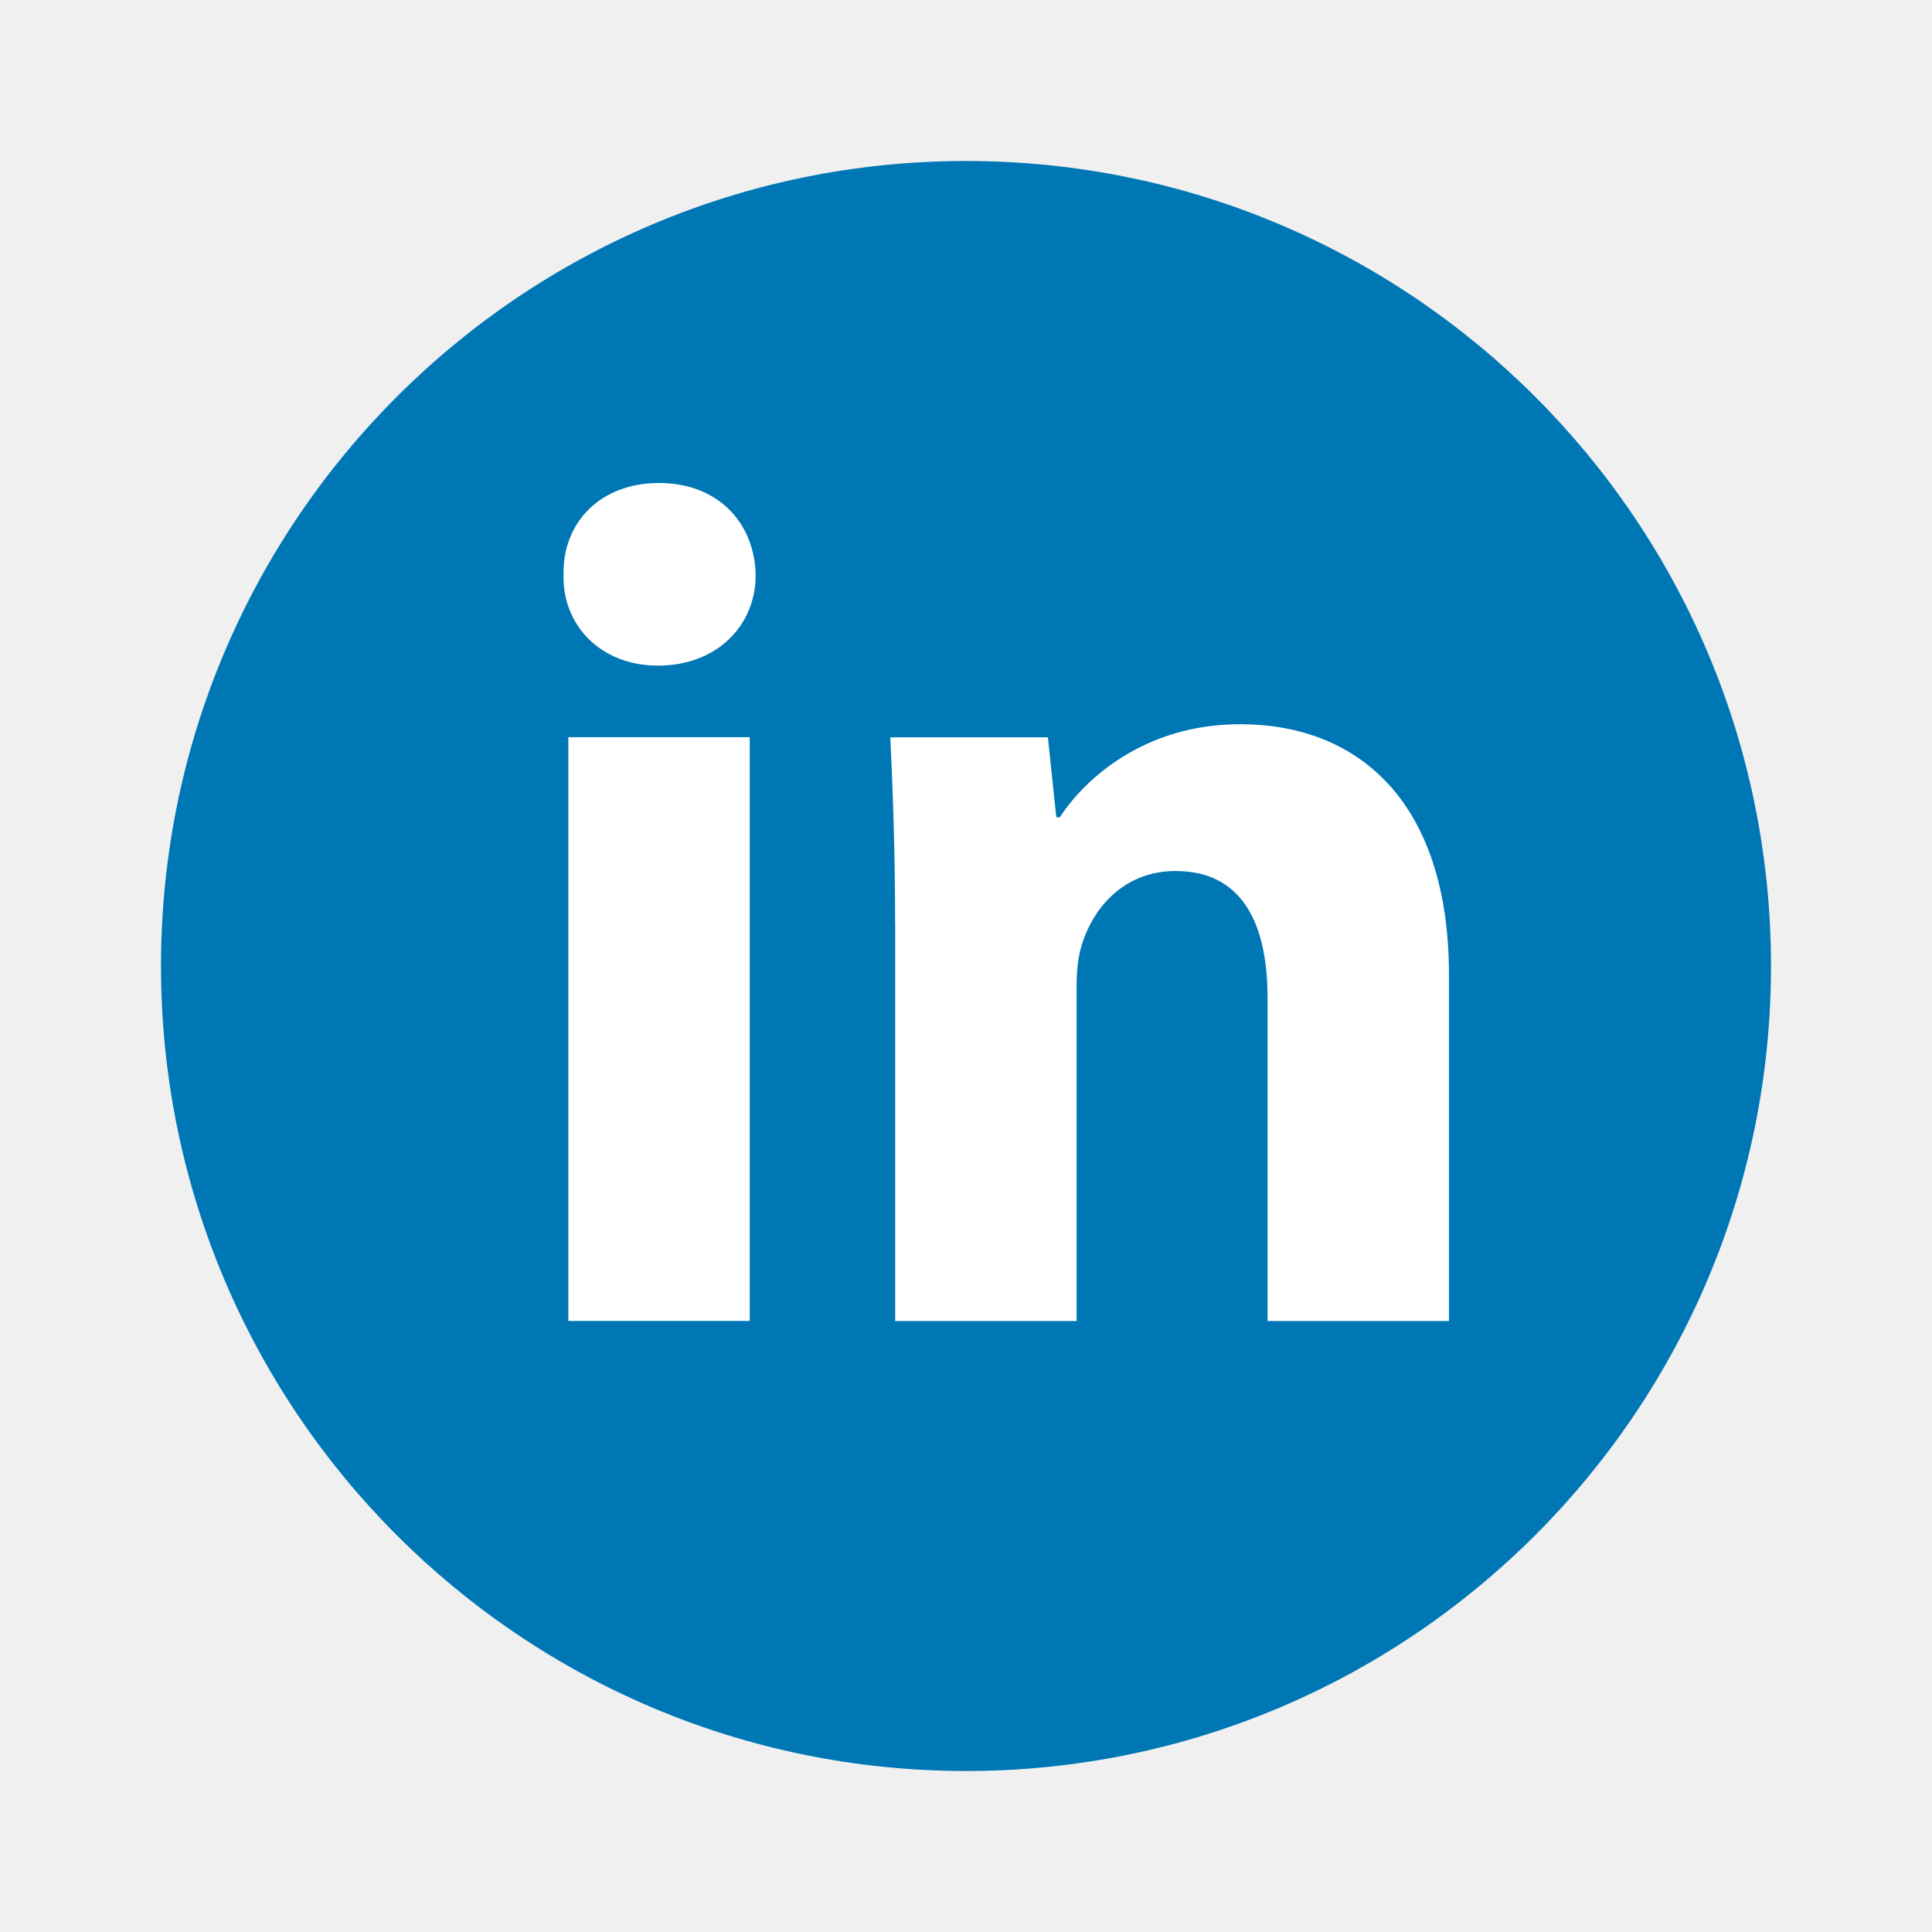
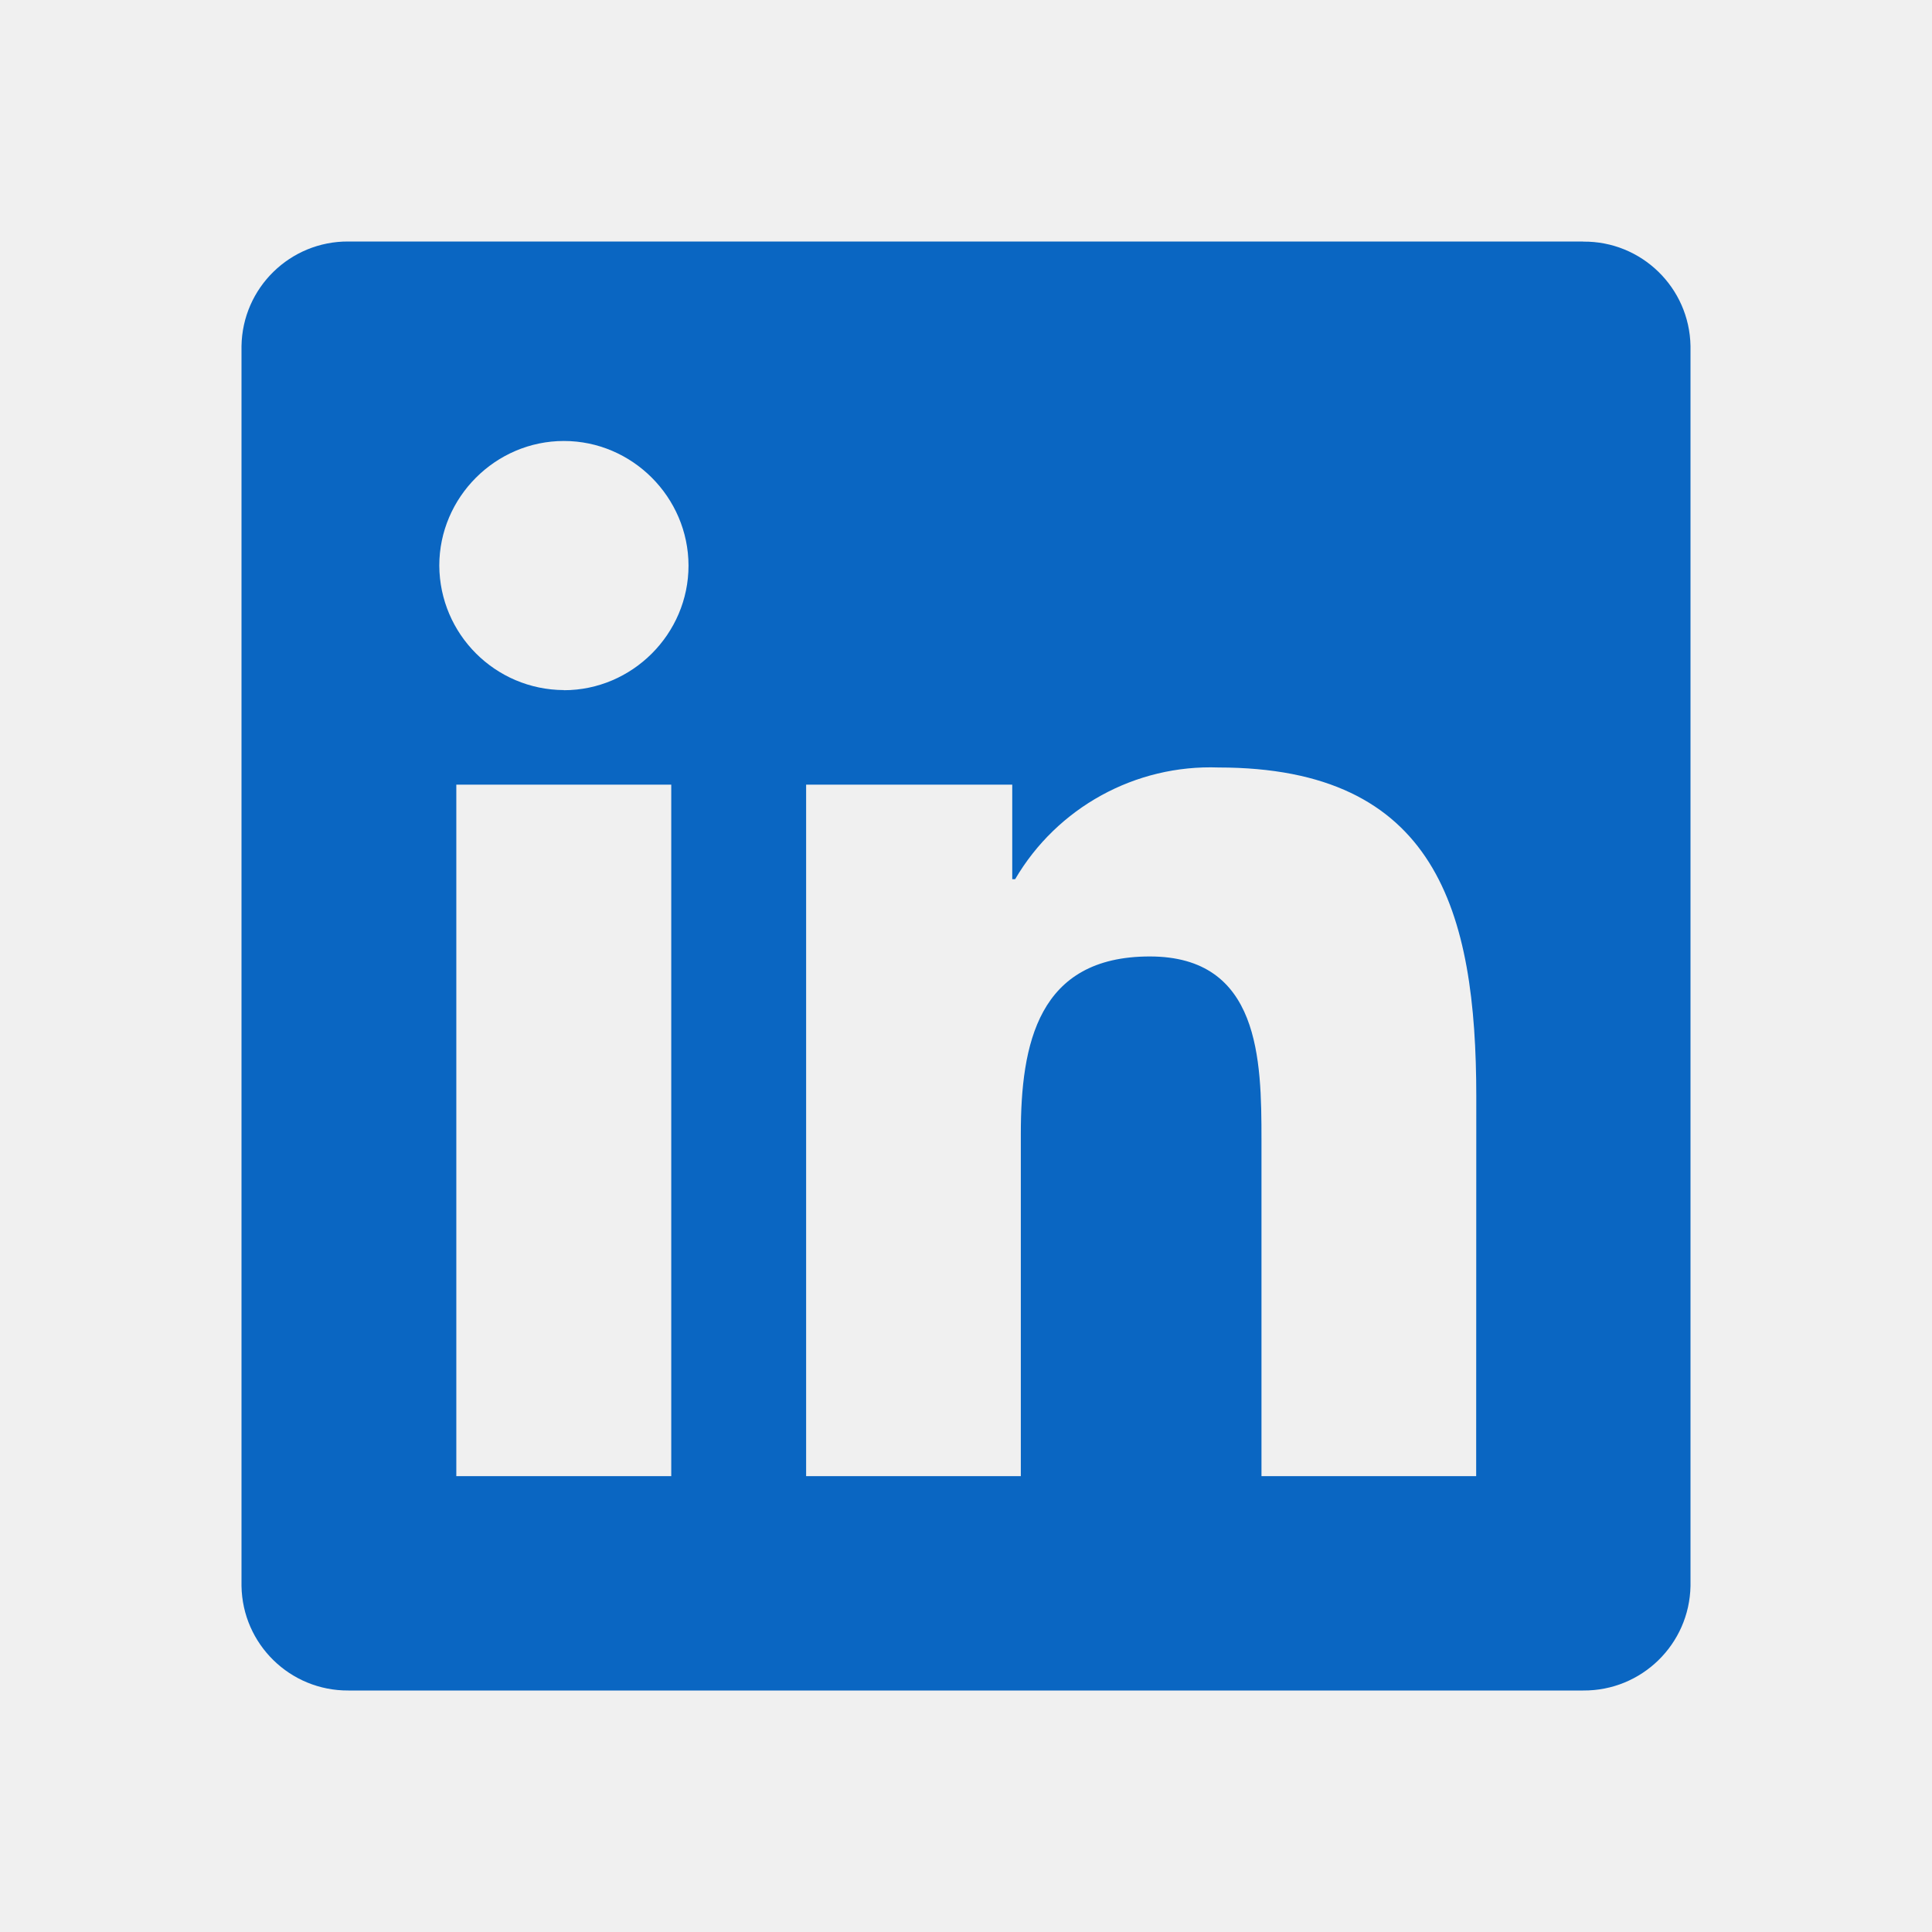
- <svg xmlns="http://www.w3.org/2000/svg" width="800px" height="800px" viewBox="0 0 48 48" fill="none">
-   <circle cx="24" cy="24" r="20" fill="#0077B5" />
-   <path fill-rule="evenodd" clip-rule="evenodd" d="M18.775 14.284C18.775 15.529 17.827 16.537 16.344 16.537C14.919 16.537 13.971 15.529 14.001 14.284C13.971 12.978 14.919 12 16.373 12C17.827 12 18.746 12.978 18.775 14.284ZM14.12 32.819V18.316H18.627V32.818H14.12V32.819Z" fill="white" />
-   <path fill-rule="evenodd" clip-rule="evenodd" d="M22.239 22.945C22.239 21.136 22.18 19.593 22.12 18.318H26.035L26.243 20.305H26.332C26.925 19.385 28.408 17.993 30.81 17.993C33.775 17.993 35.999 19.95 35.999 24.219V32.821H31.492V24.784C31.492 22.914 30.84 21.64 29.209 21.64C27.963 21.64 27.222 22.5 26.926 23.33C26.807 23.627 26.748 24.041 26.748 24.457V32.821H22.241V22.945H22.239Z" fill="white" />
+ <svg xmlns="http://www.w3.org/2000/svg" width="800px" height="800px" viewBox="0 0 16 16" fill="none">
+   <path fill="#0A66C2" d="M12.225 12.225h-1.778V9.44c0-.664-.012-1.519-.925-1.519-.926 0-1.068.724-1.068 1.47v2.834H6.676V6.498h1.707v.783h.024c.348-.594.996-.95 1.684-.925 1.802 0 2.135 1.185 2.135 2.728l-.001 3.14zM4.67 5.715a1.037 1.037 0 01-1.032-1.031c0-.566.466-1.032 1.032-1.032.566 0 1.031.466 1.032 1.032 0 .566-.466 1.032-1.032 1.032zm.889 6.51h-1.78V6.498h1.78v5.727zM13.11 2H2.885A.88.88 0 002 2.866v10.268a.88.88 0 00.885.866h10.226a.882.882 0 00.889-.866V2.865a.88.88 0 00-.889-.864z" />
</svg>
